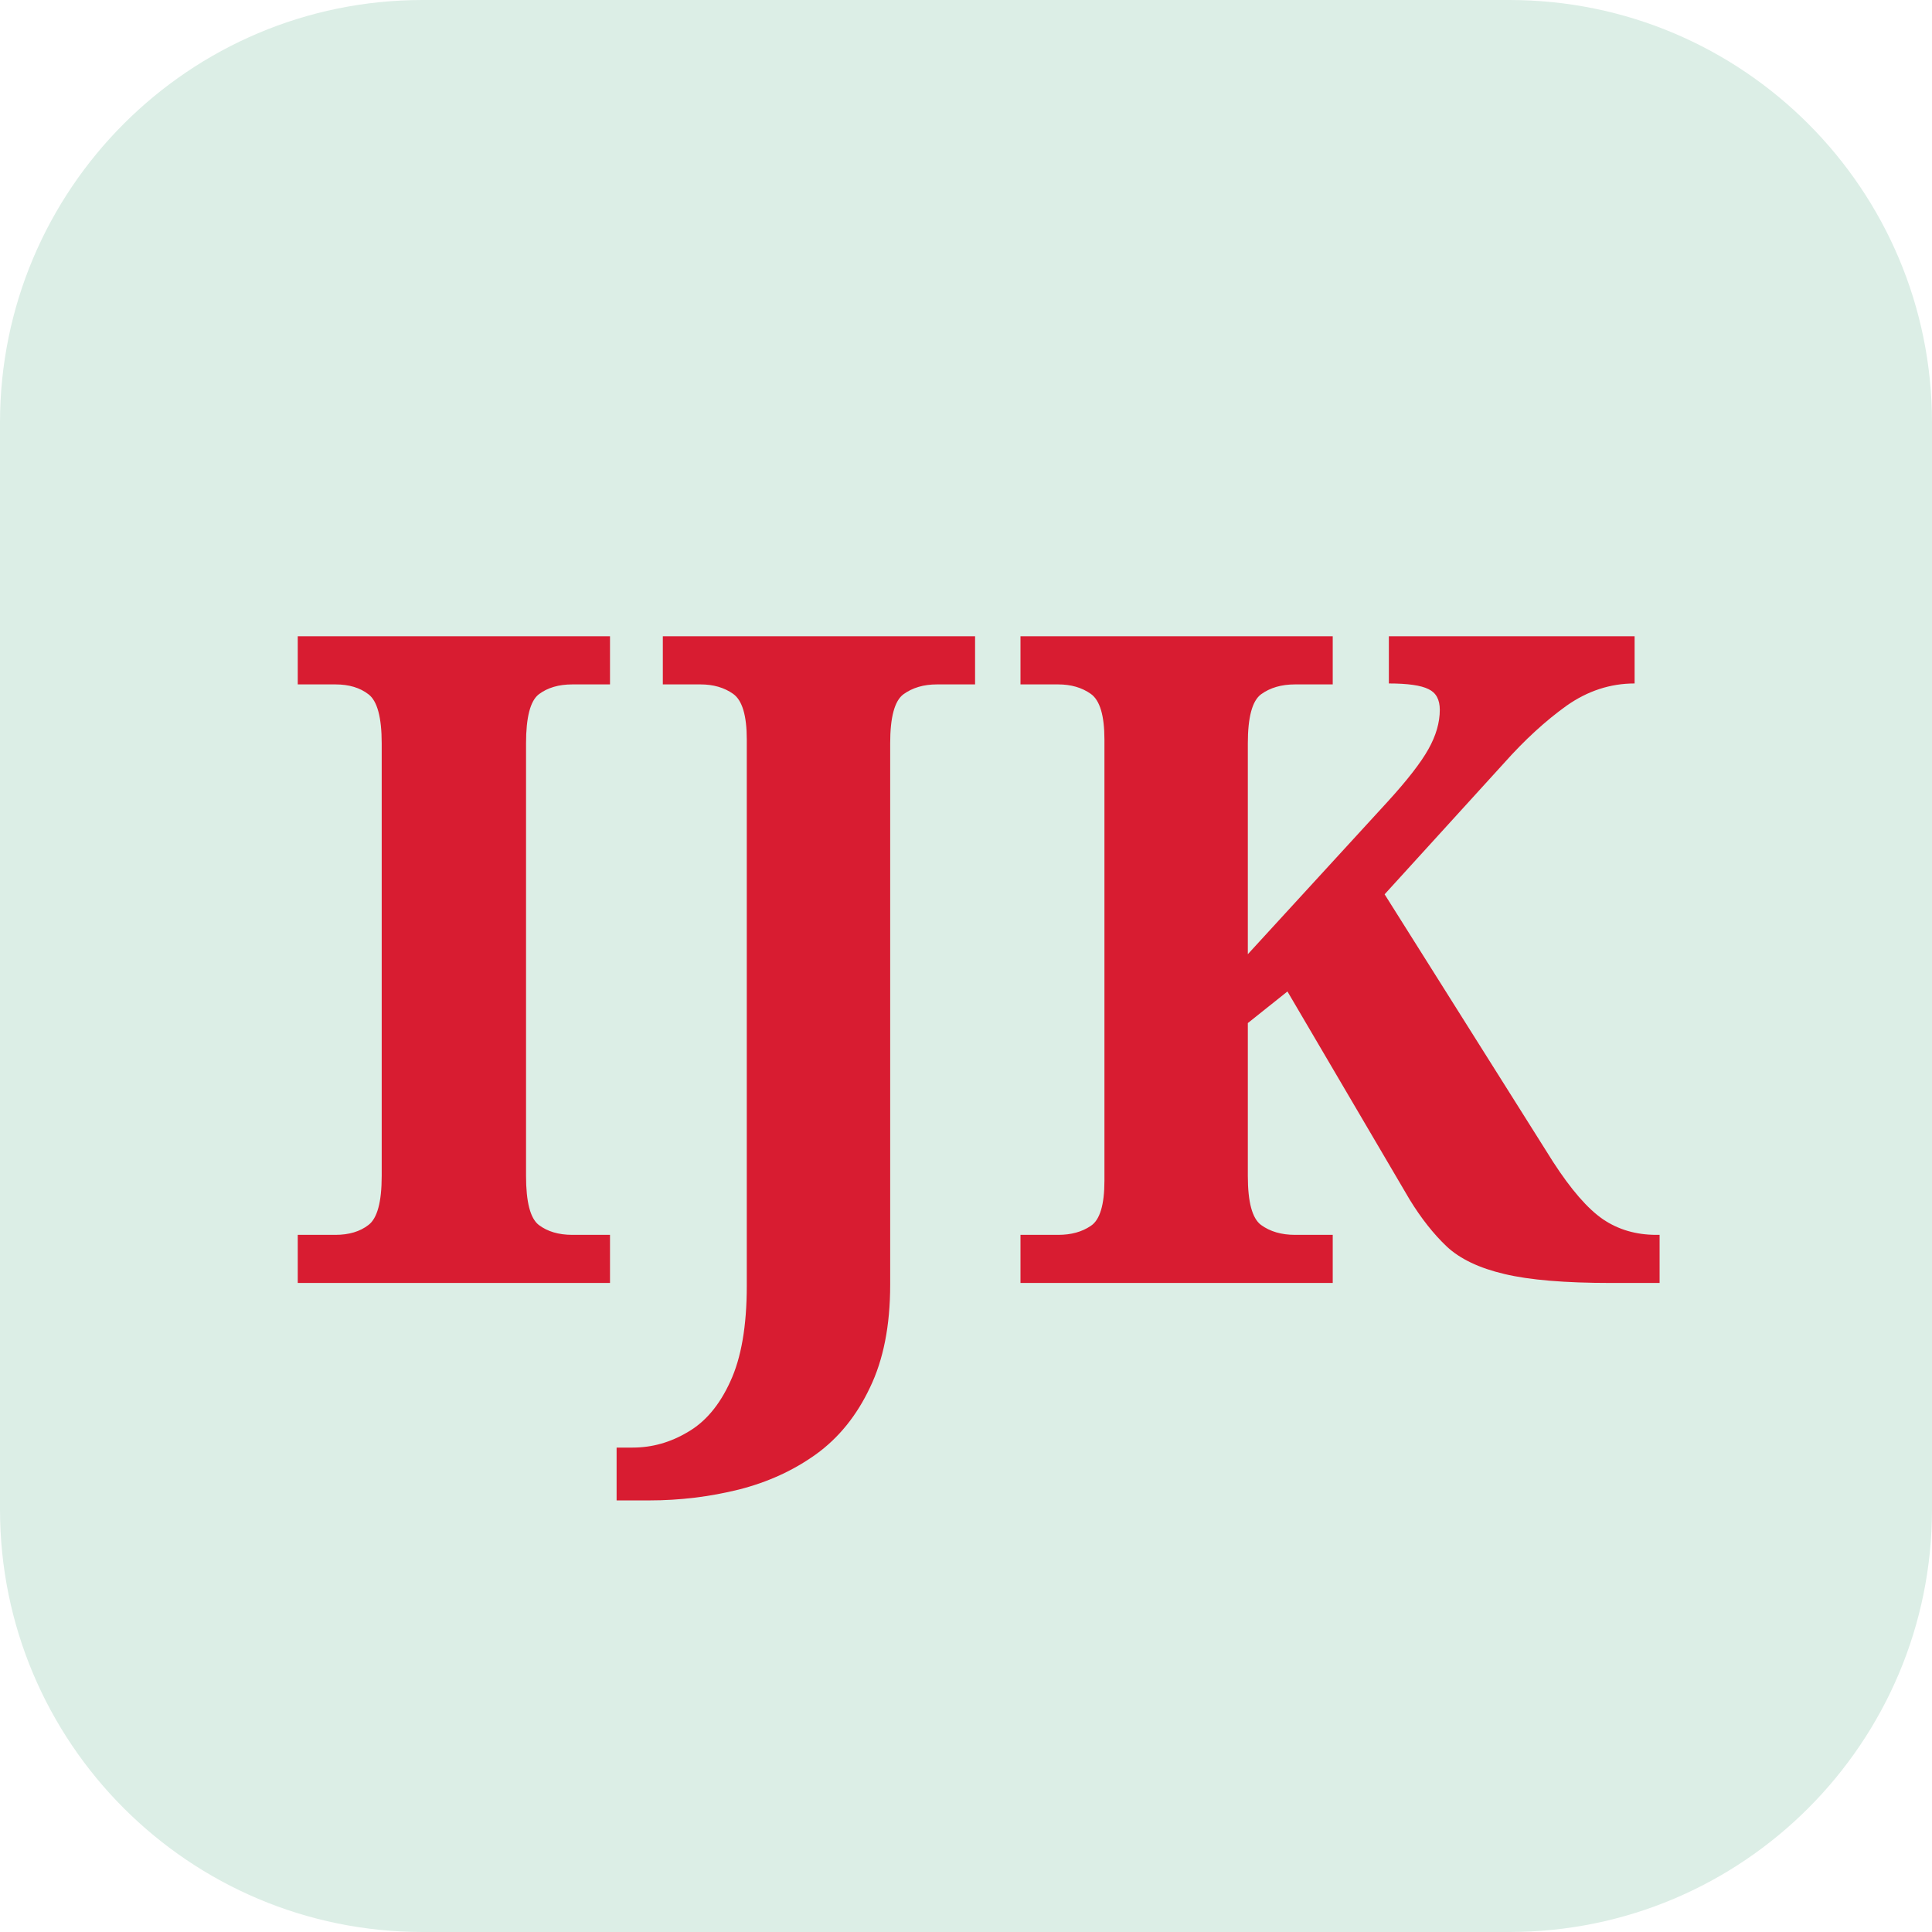
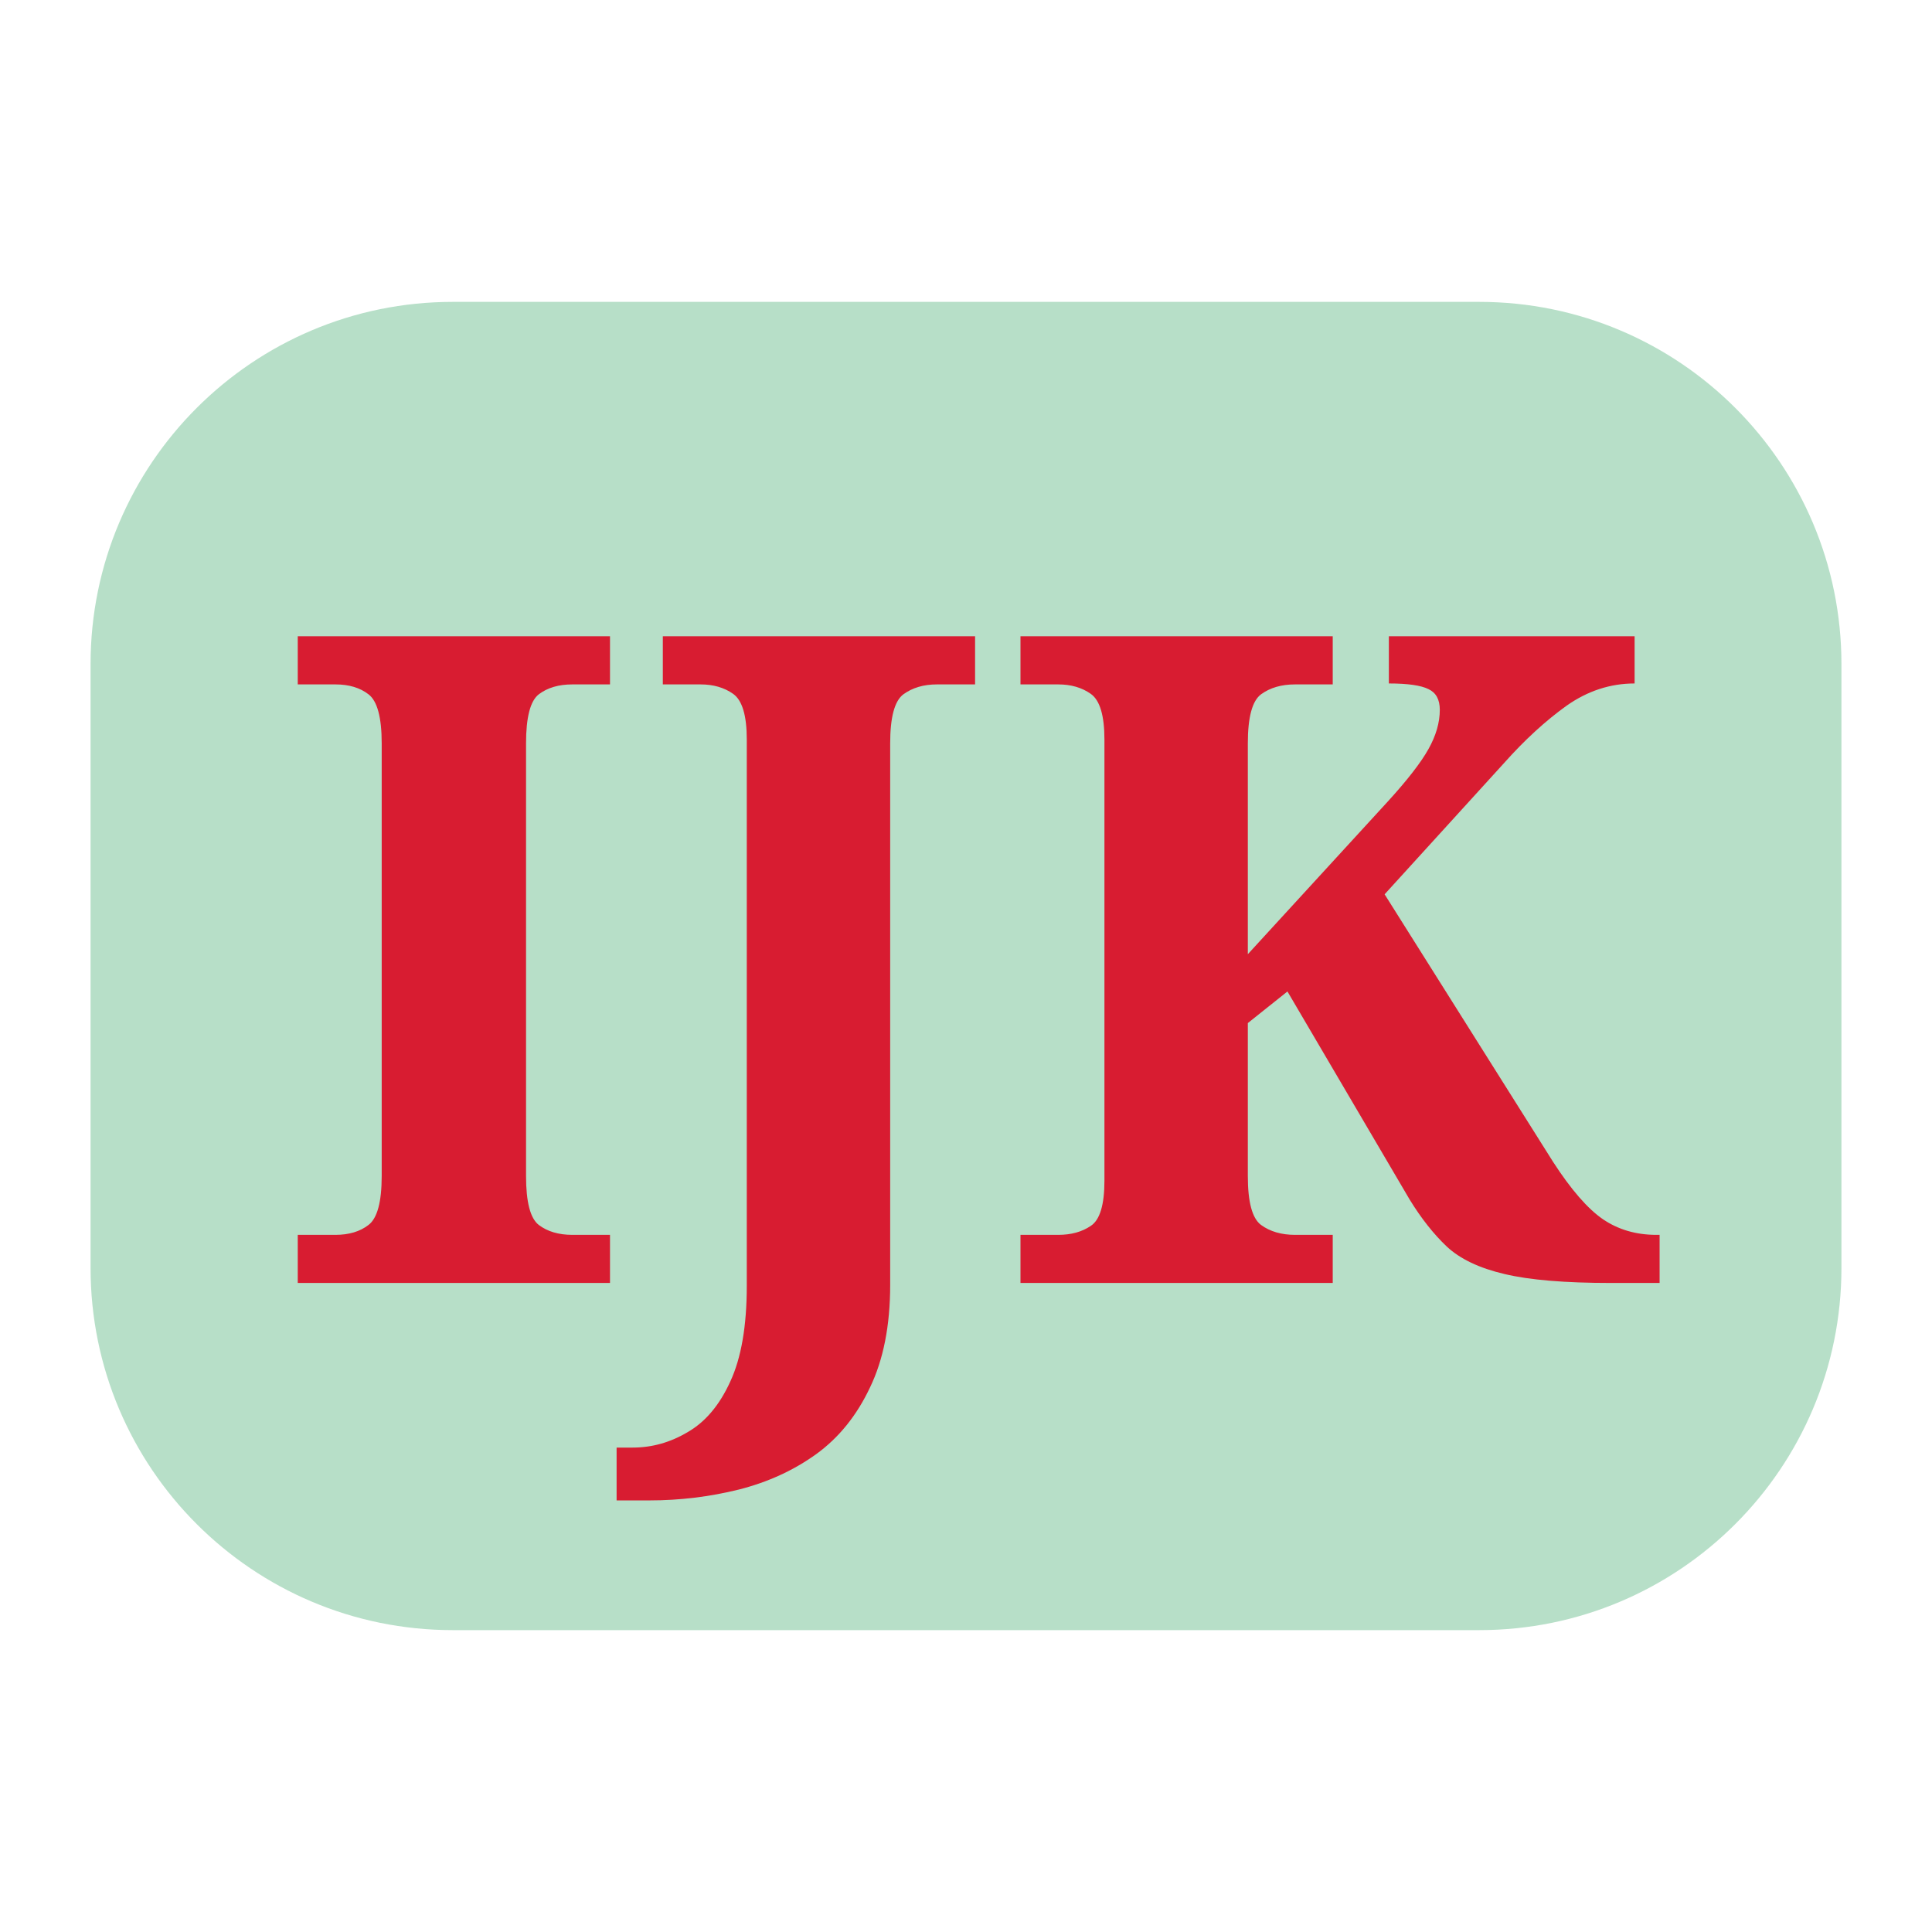
<svg xmlns="http://www.w3.org/2000/svg" viewBox="0 0 64 64" width="64" height="64">
-   <rect width="64" height="64" rx="14" fill="#dceee6" />
+   <rect x="3" y="10" width="58" height="44" rx="12" fill="#b7dfc8" />
  <text x="50%" y="50%" dy="0.35em" text-anchor="middle" font-family="Georgia, serif" font-size="30" font-weight="700" fill="#d81c31">IJK</text>
</svg>
